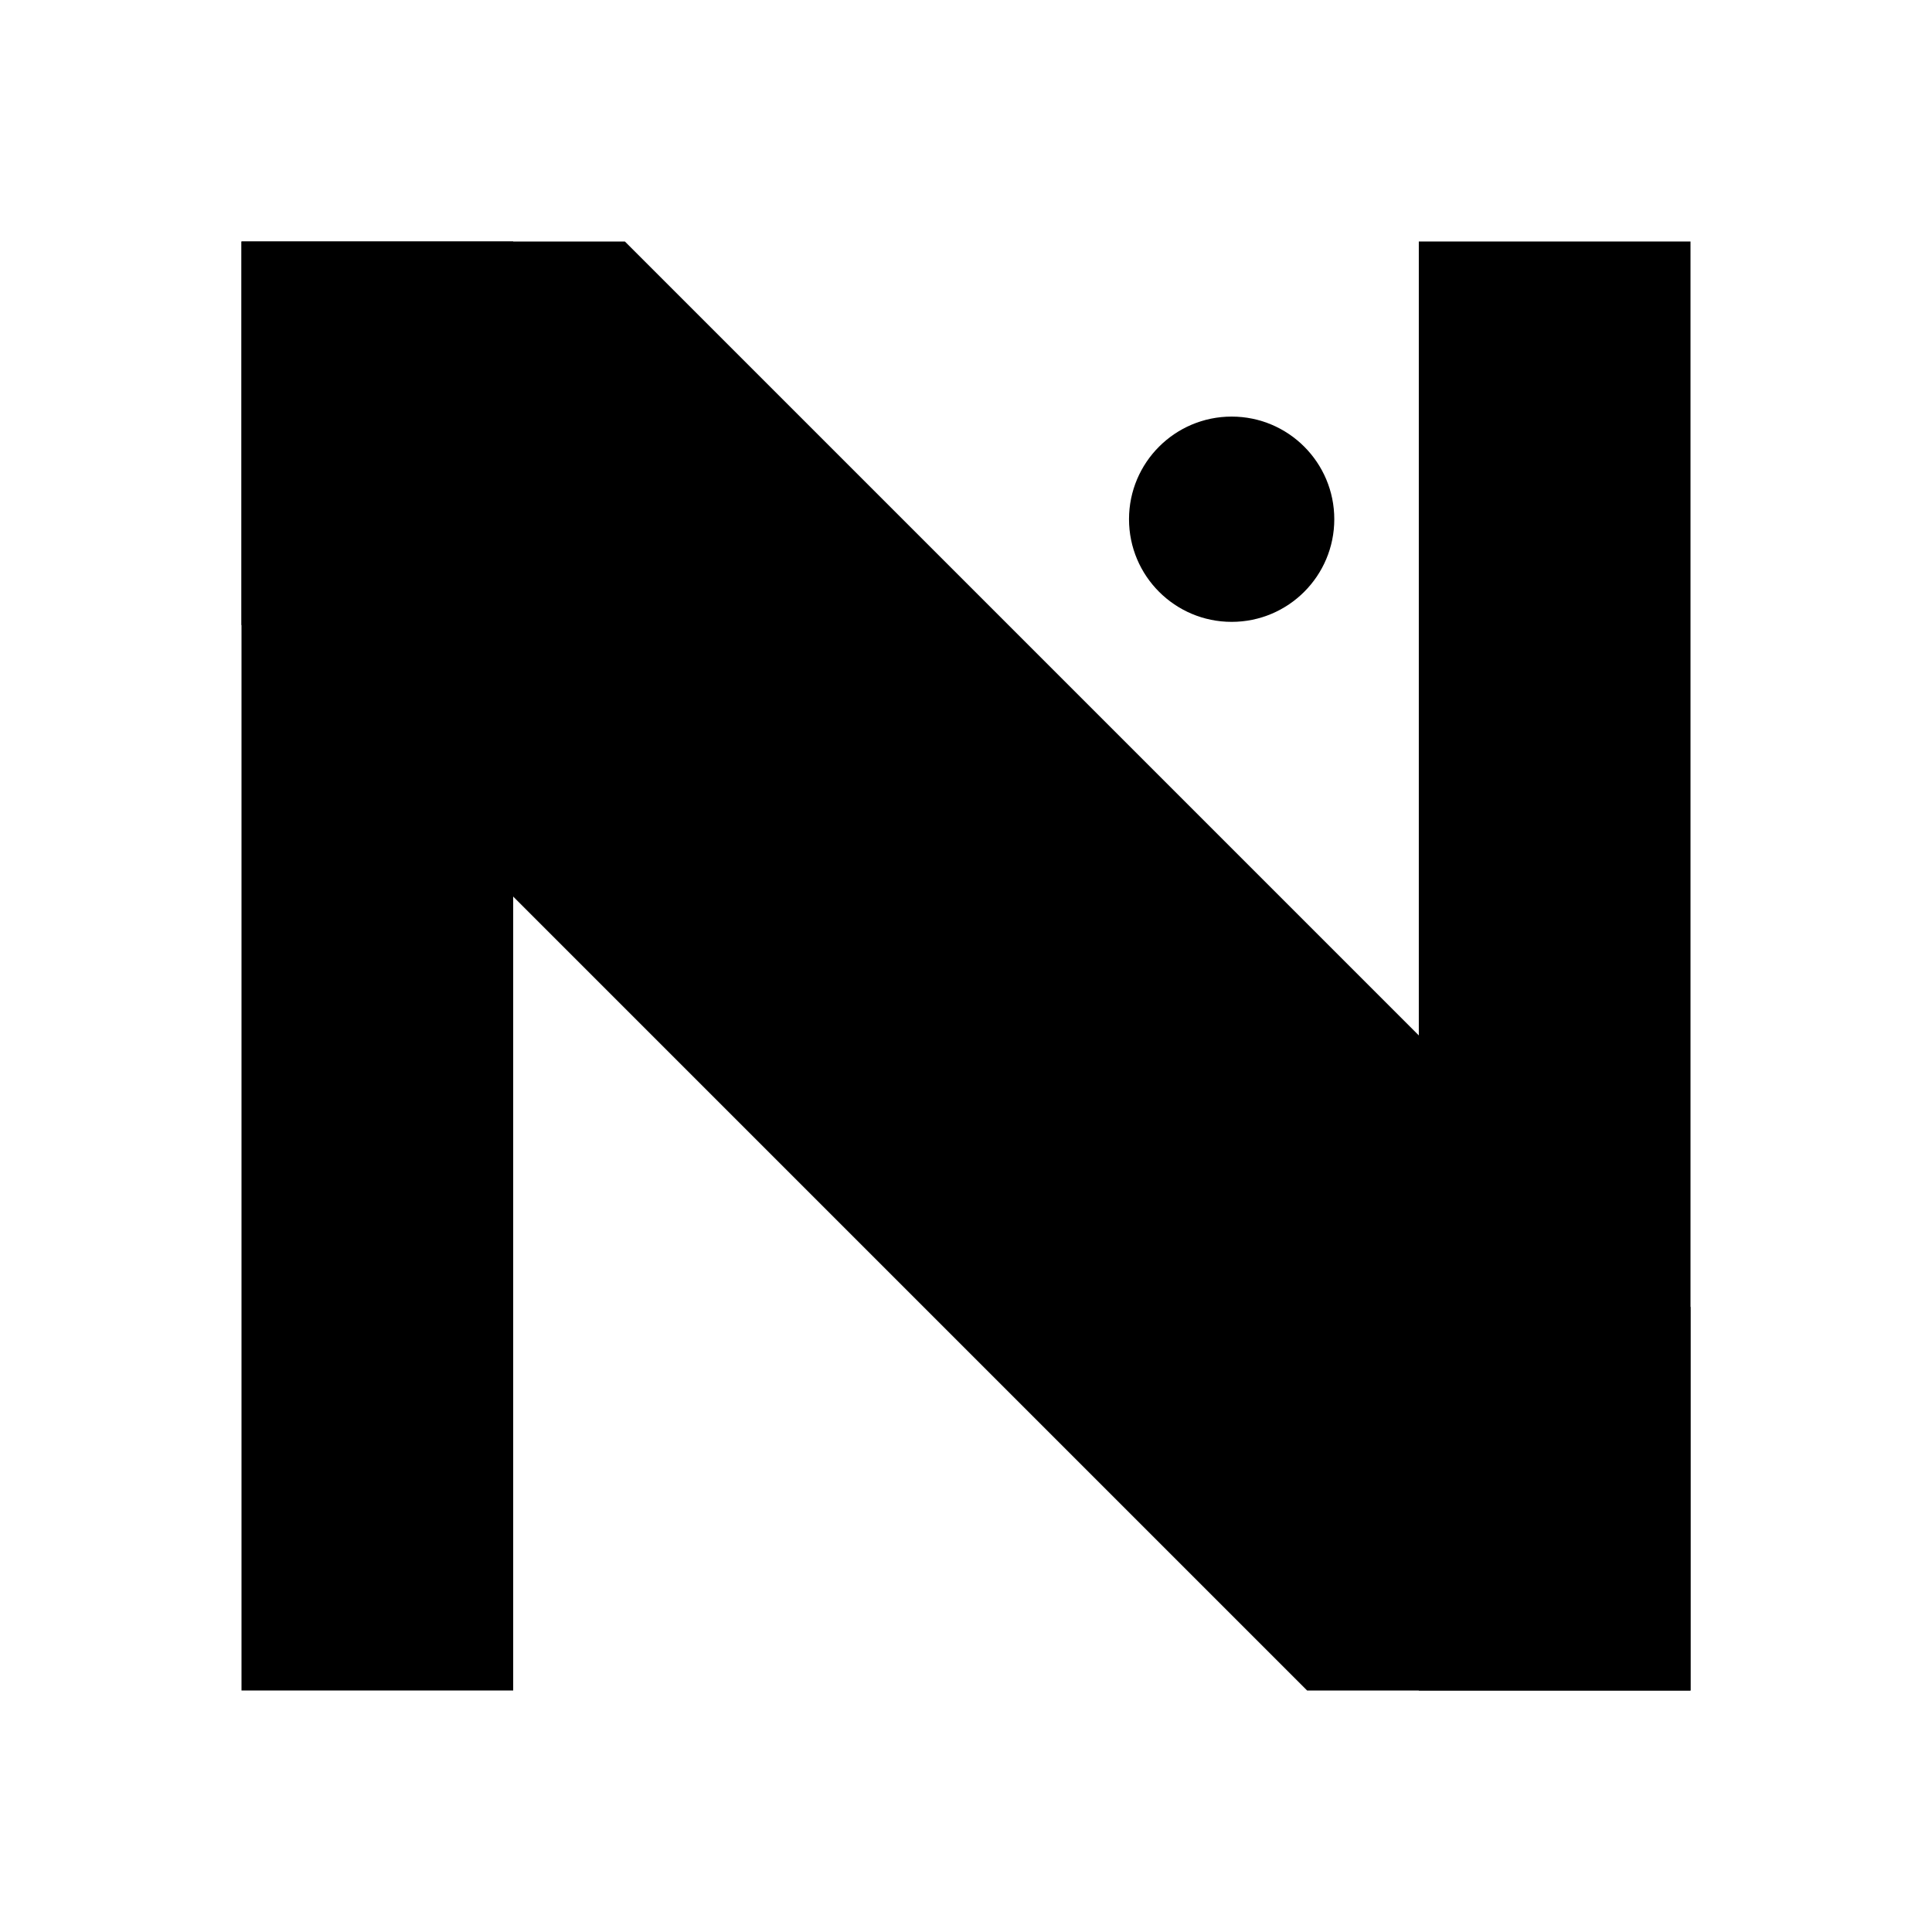
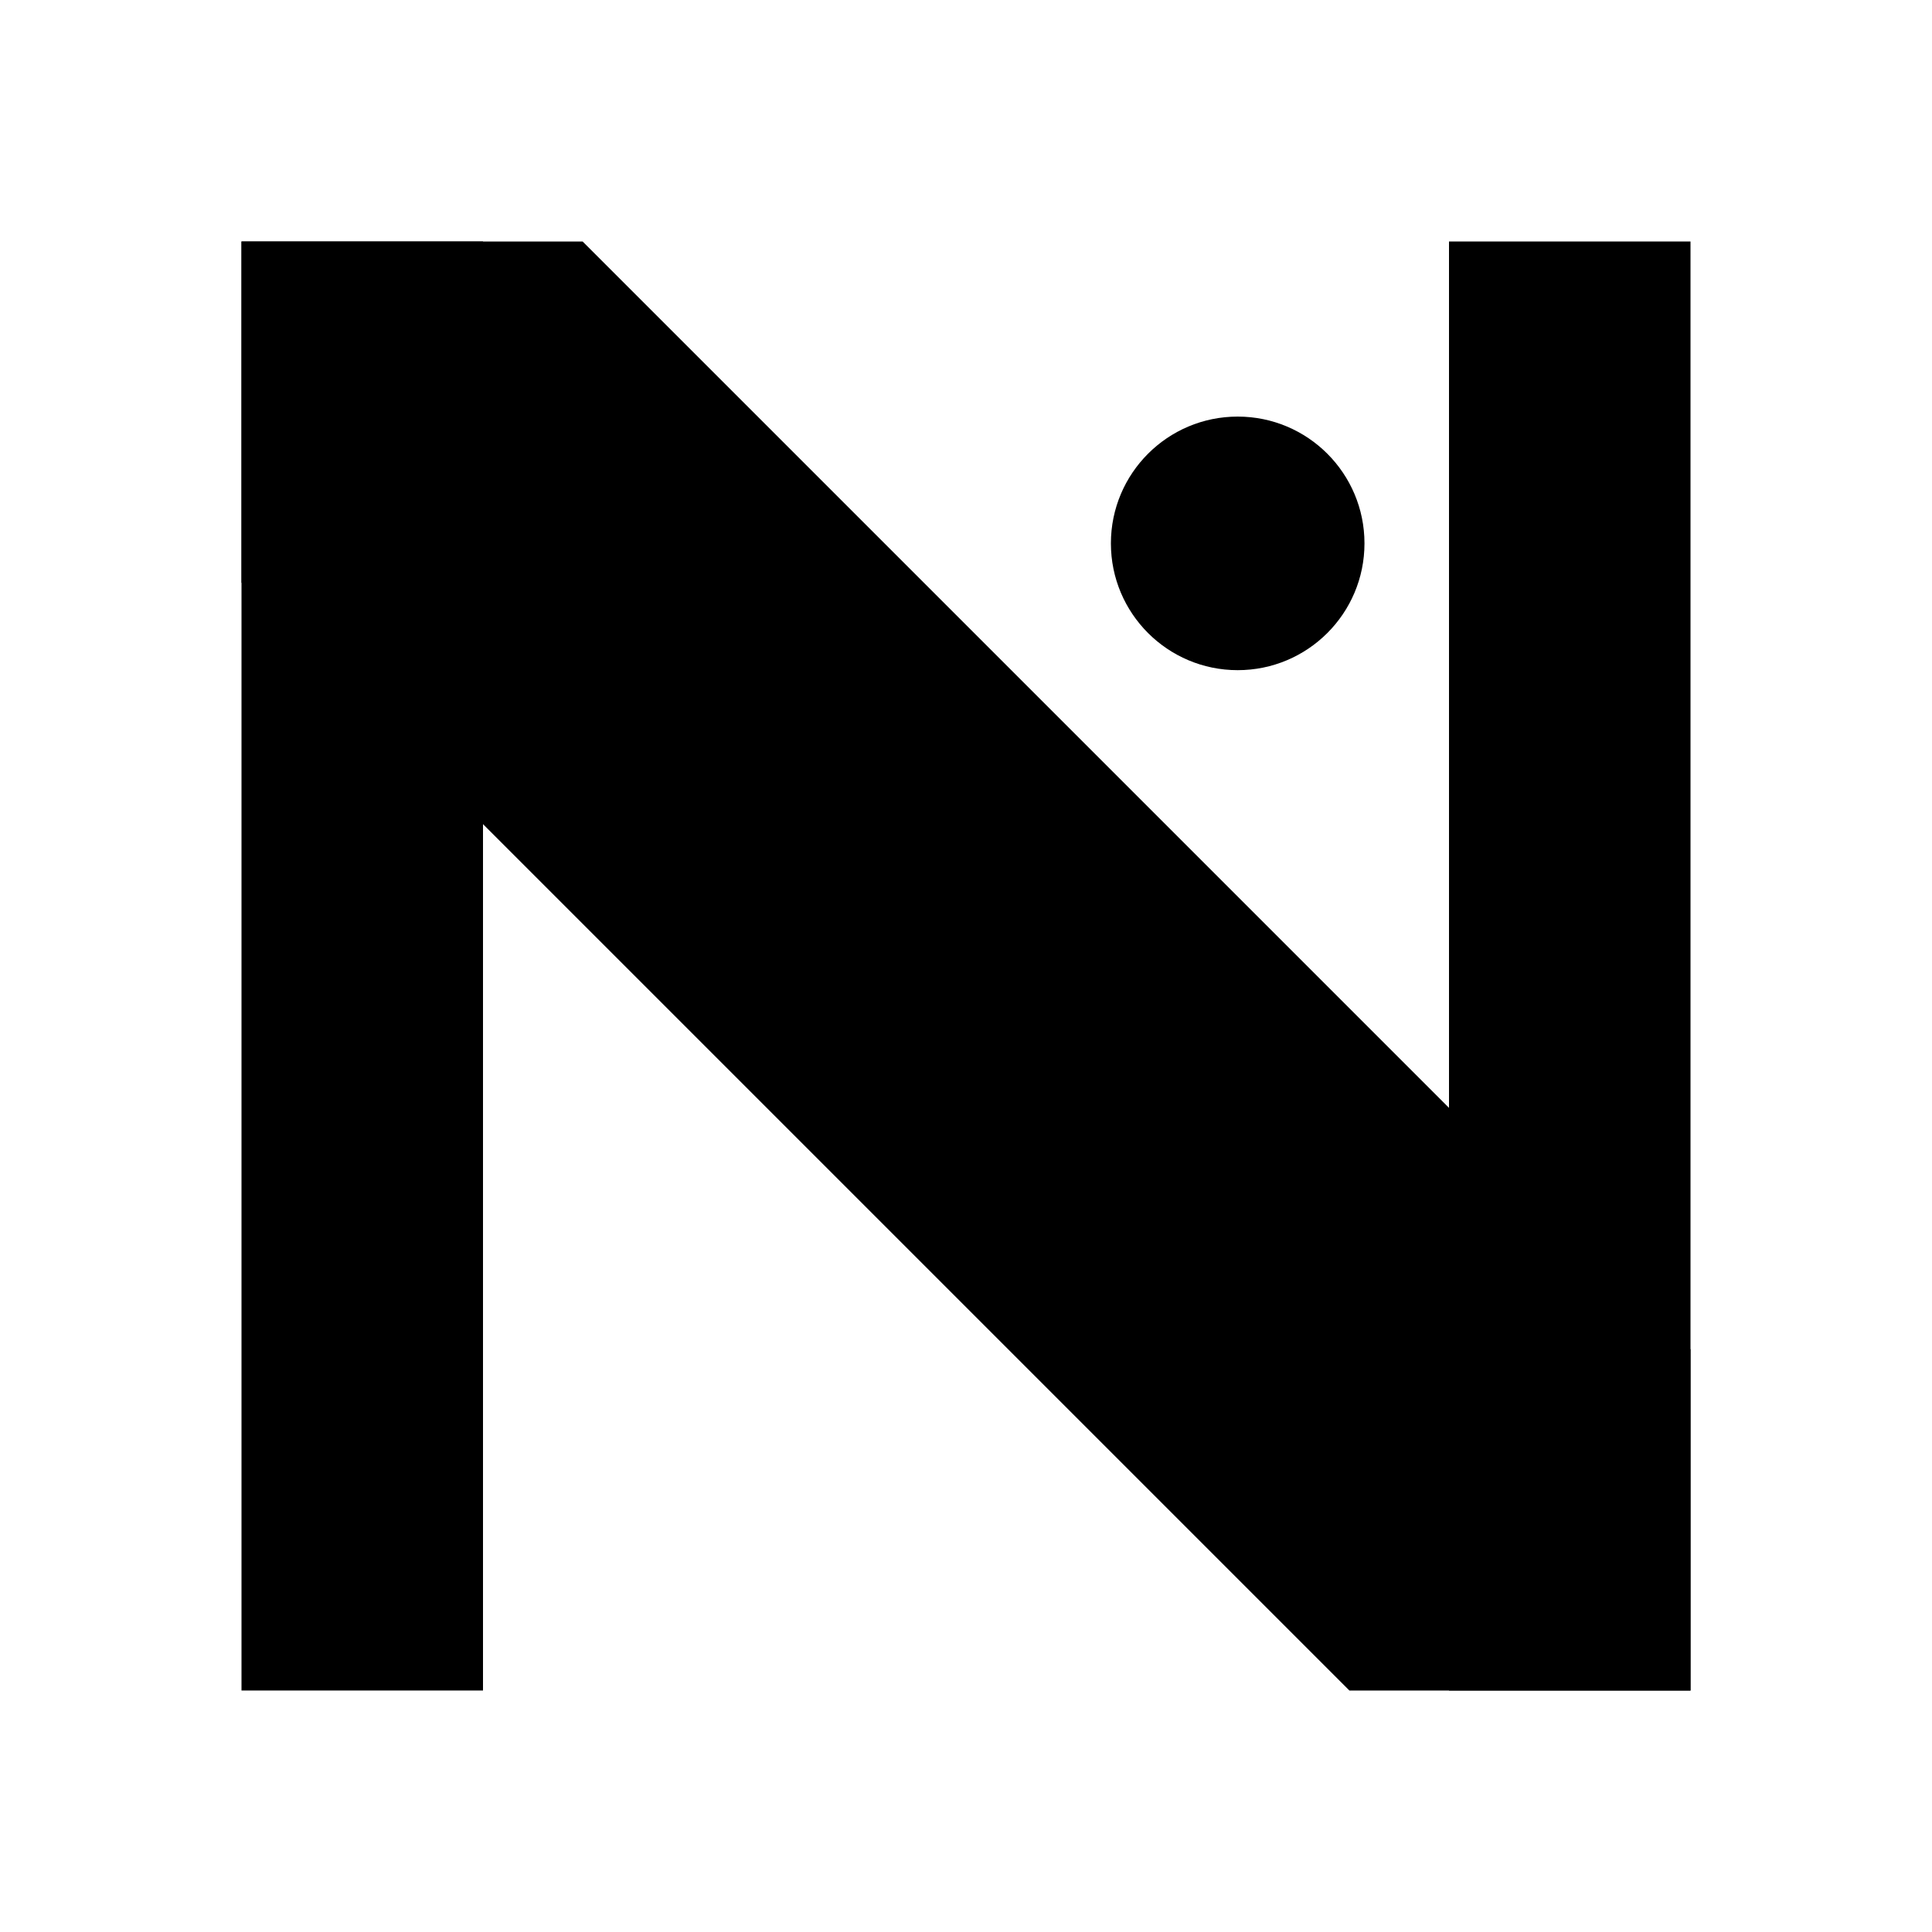
<svg xmlns="http://www.w3.org/2000/svg" viewBox="0 0 64 64" width="64" height="64" role="img" aria-label="NYV">
-   <rect x="8" y="8" width="9" height="48" fill="currentColor" />
-   <rect x="47" y="8" width="9" height="48" fill="currentColor" />
-   <polygon points="8,8 20.7,8 56,43.3 56,56 43.3,56 8,20.7" fill="currentColor" />
-   <circle cx="40.8" cy="17.2" r="3.4" fill="currentColor" />
+   <rect x="8" y="8" width="8" height="48" fill="currentColor" />
+   <rect x="48" y="8" width="8" height="48" fill="currentColor" />
+   <polygon points="8,8 19.3,8 56,44.7 56,56 44.7,56 8,19.3" fill="currentColor" />
+   <circle cx="41" cy="18" r="4.2" fill="currentColor" />
</svg>
